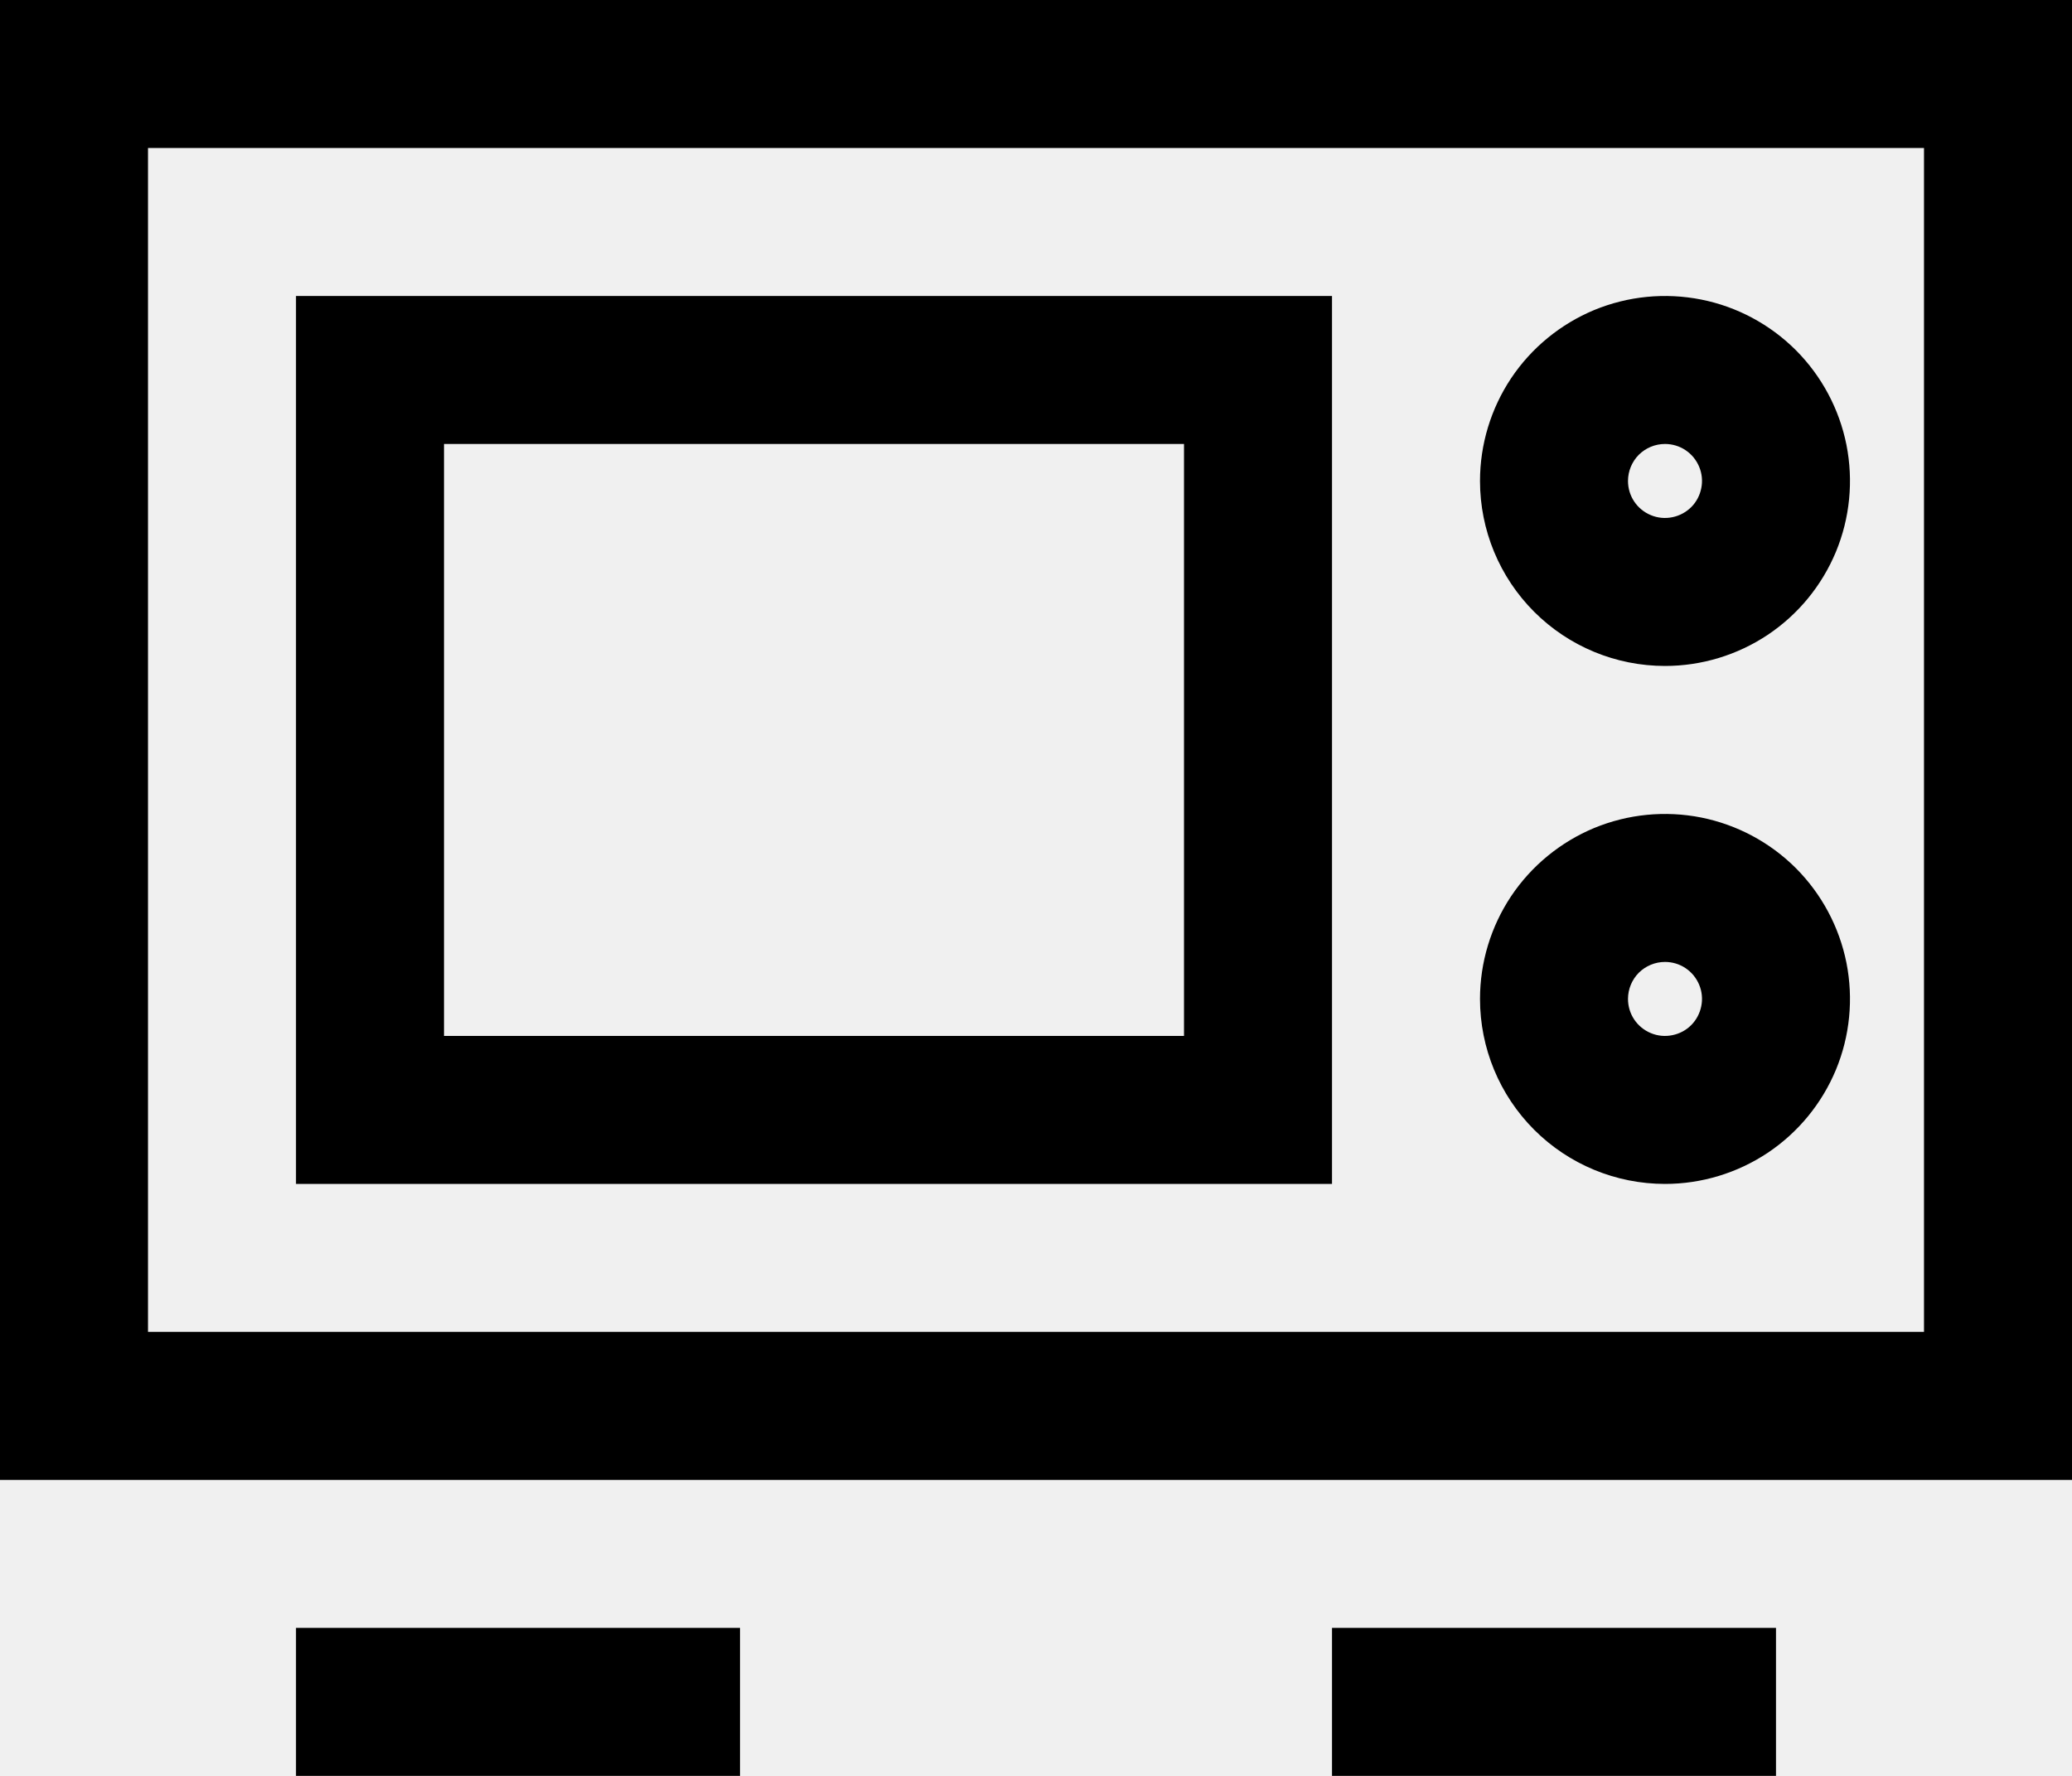
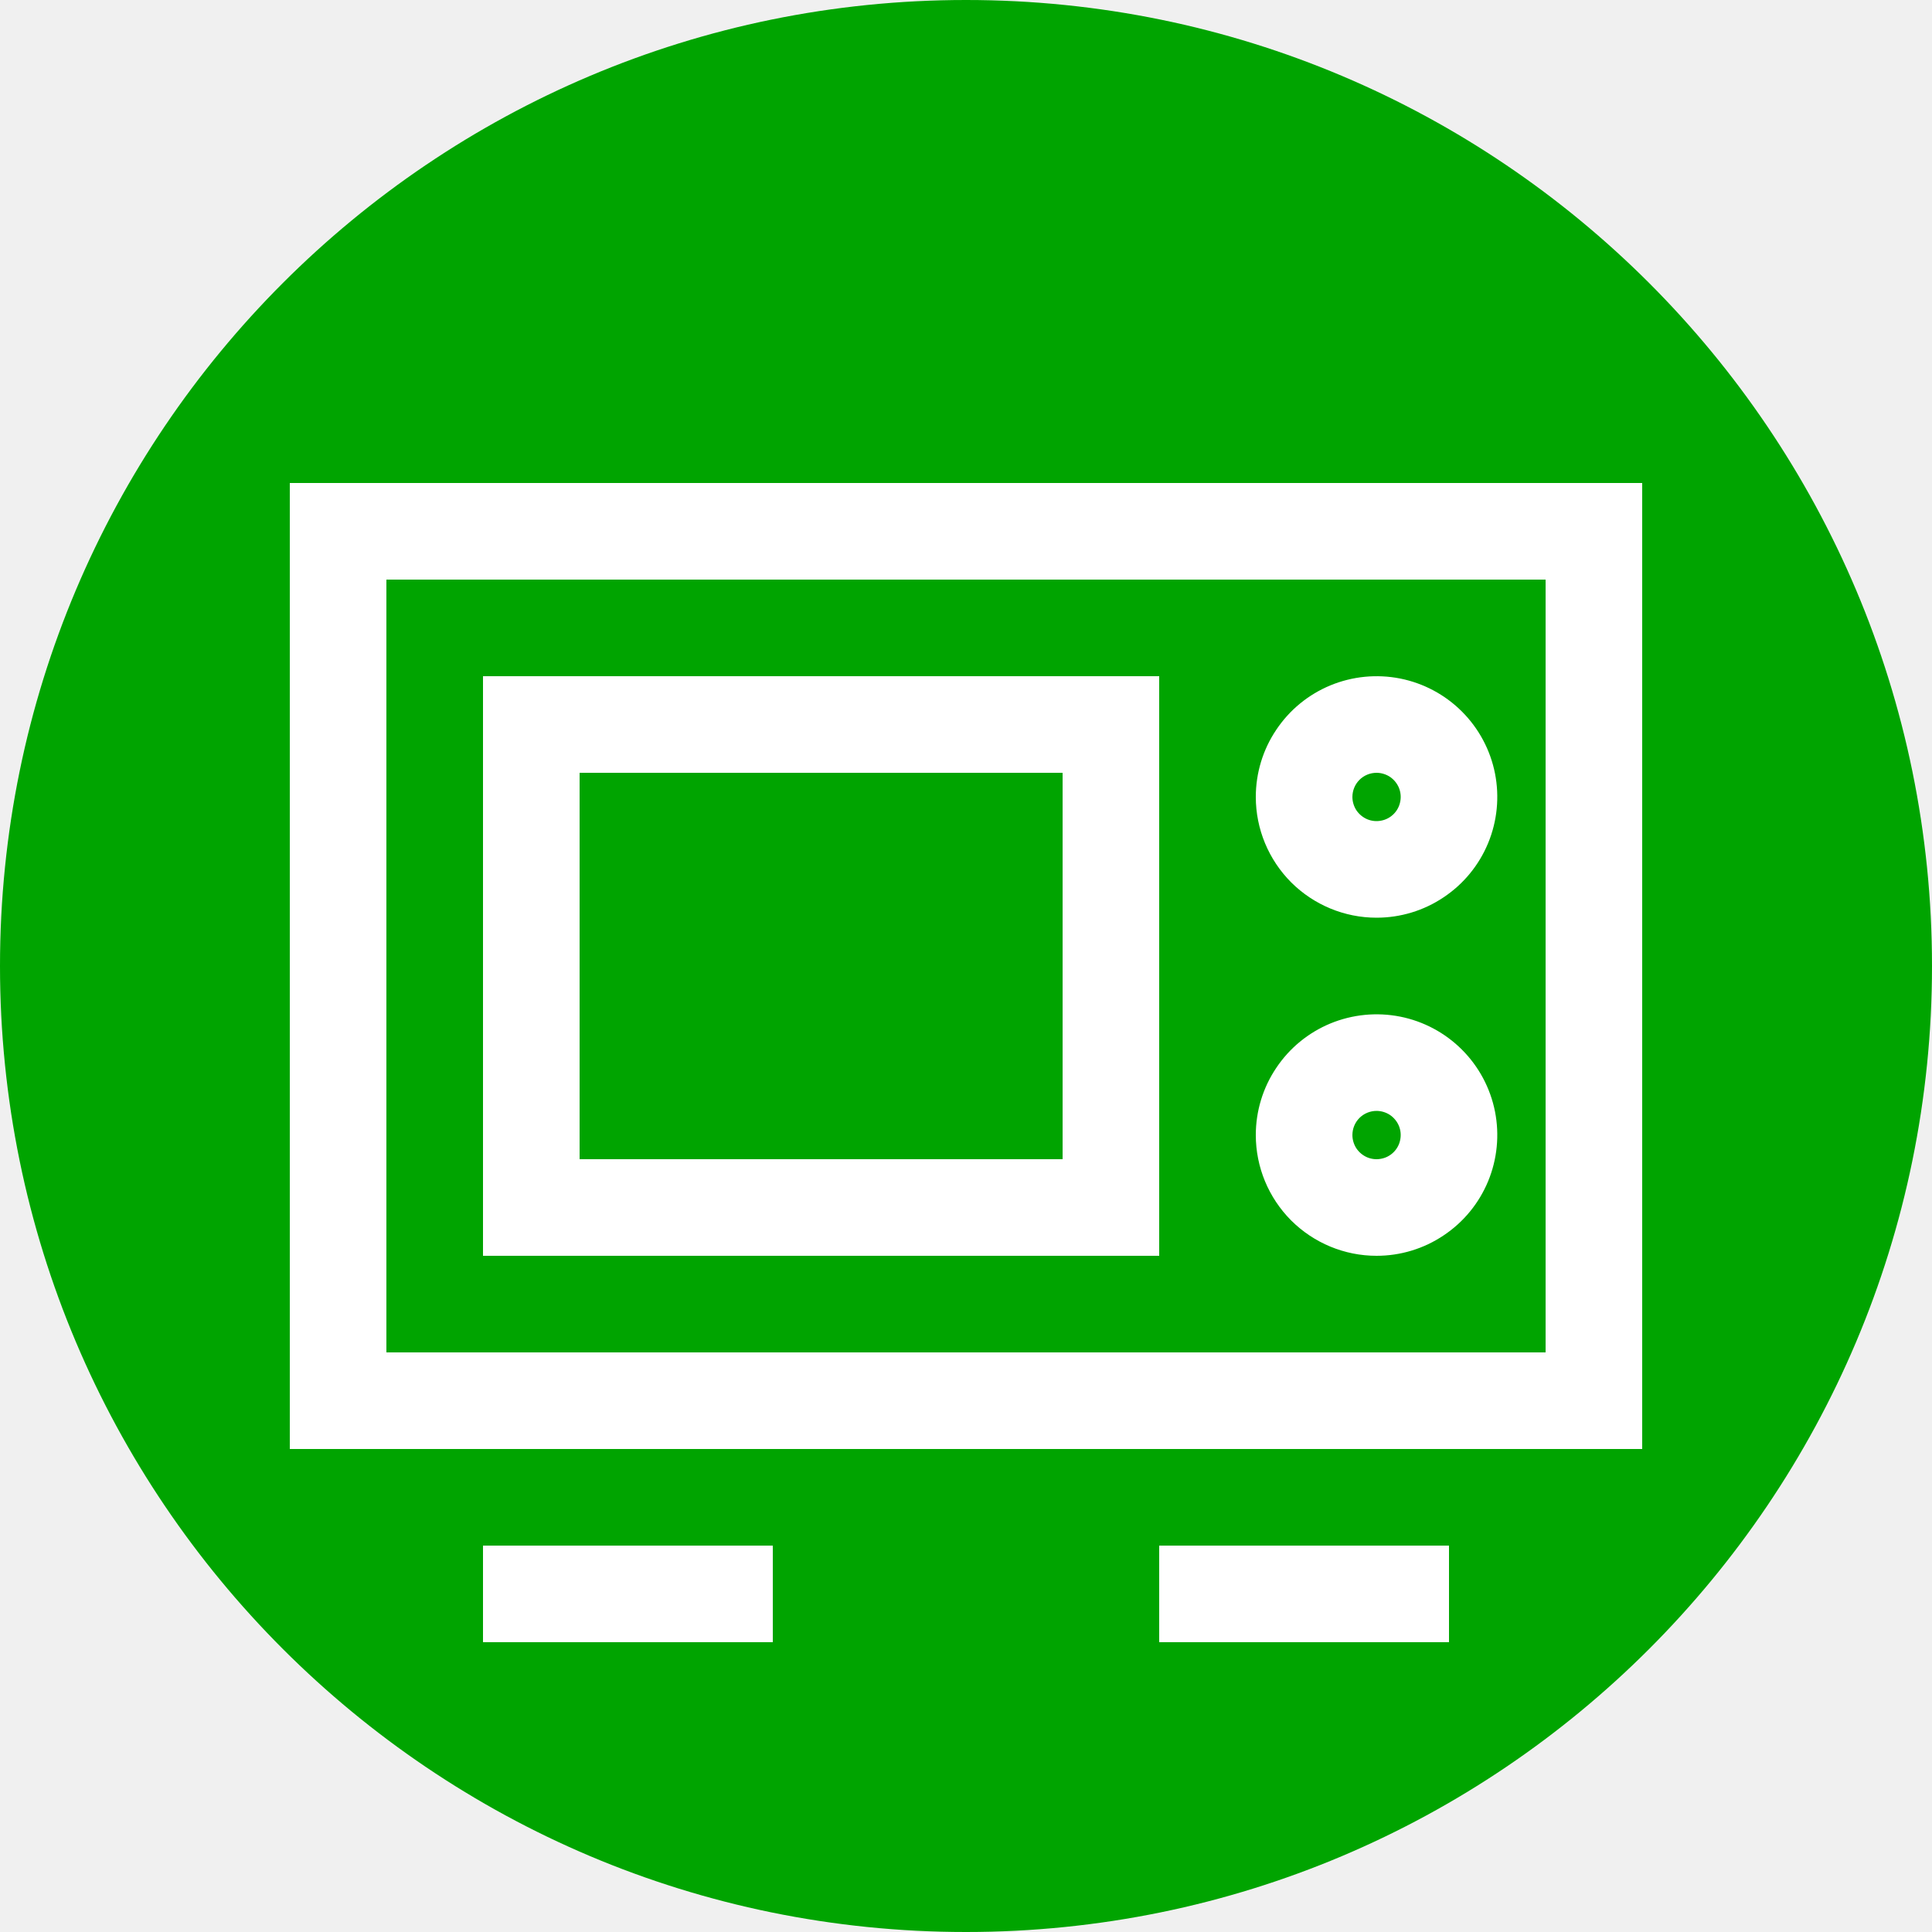
- <svg xmlns="http://www.w3.org/2000/svg" width="28" height="24" viewBox="0 0 28 24" fill="none">
-   <path d="M0 0V20H28V0H0ZM26 18H2V2H26V18Z" fill="black" />
-   <path d="M10 22H4V24H10V22Z" fill="black" />
-   <path d="M24 22H18V24H24V22Z" fill="black" />
-   <path d="M22.5 9C22.994 9 23.478 8.853 23.889 8.579C24.3 8.304 24.62 7.914 24.81 7.457C24.999 7 25.048 6.497 24.952 6.012C24.855 5.527 24.617 5.082 24.268 4.732C23.918 4.383 23.473 4.144 22.988 4.048C22.503 3.952 22 4.001 21.543 4.19C21.087 4.38 20.696 4.7 20.421 5.111C20.147 5.522 20 6.006 20 6.5C20 7.163 20.263 7.799 20.732 8.268C21.201 8.737 21.837 9 22.5 9ZM22.5 6C22.599 6 22.696 6.029 22.778 6.084C22.86 6.139 22.924 6.217 22.962 6.309C23 6.4 23.01 6.501 22.99 6.598C22.971 6.695 22.924 6.784 22.854 6.854C22.784 6.923 22.695 6.971 22.598 6.99C22.501 7.01 22.4 7 22.309 6.962C22.217 6.924 22.139 6.86 22.084 6.778C22.029 6.696 22 6.599 22 6.5C22 6.367 22.053 6.24 22.146 6.146C22.24 6.053 22.367 6 22.5 6Z" fill="black" />
-   <path d="M22.5 16C22.994 16 23.478 15.853 23.889 15.579C24.3 15.304 24.62 14.914 24.81 14.457C24.999 14 25.048 13.497 24.952 13.012C24.855 12.527 24.617 12.082 24.268 11.732C23.918 11.383 23.473 11.145 22.988 11.048C22.503 10.952 22 11.001 21.543 11.19C21.087 11.38 20.696 11.7 20.421 12.111C20.147 12.522 20 13.005 20 13.5C20 14.163 20.263 14.799 20.732 15.268C21.201 15.737 21.837 16 22.5 16ZM22.5 13C22.599 13 22.696 13.029 22.778 13.084C22.86 13.139 22.924 13.217 22.962 13.309C23 13.4 23.01 13.501 22.99 13.598C22.971 13.694 22.924 13.784 22.854 13.854C22.784 13.924 22.695 13.971 22.598 13.99C22.501 14.01 22.4 14 22.309 13.962C22.217 13.924 22.139 13.86 22.084 13.778C22.029 13.696 22 13.599 22 13.5C22 13.367 22.053 13.24 22.146 13.146C22.24 13.053 22.367 13 22.5 13Z" fill="black" />
-   <path d="M18 4H4V16H18V4ZM16 14H6V6H16V14Z" fill="black" />
+ <svg xmlns="http://www.w3.org/2000/svg" width="20" height="20" viewBox="0 0 20 20" fill="none">
+   <circle cx="10" cy="10" r="10" fill="#00A400" />
+   <path d="M3 5V15H17V5H3ZM16 14H4V6H16V14Z" fill="white" />
+   <path d="M8 16H5V17H8V16Z" fill="white" />
+   <path d="M15 16H12V17H15V16Z" fill="white" />
+   <path d="M14.25 9.5C14.497 9.5 14.739 9.427 14.944 9.289C15.15 9.152 15.31 8.957 15.405 8.728C15.499 8.5 15.524 8.249 15.476 8.006C15.428 7.764 15.309 7.541 15.134 7.366C14.959 7.191 14.736 7.072 14.494 7.024C14.251 6.976 14 7.001 13.772 7.095C13.543 7.19 13.348 7.35 13.211 7.556C13.073 7.761 13 8.003 13 8.25C13 8.582 13.132 8.899 13.366 9.134C13.601 9.368 13.918 9.5 14.25 9.5ZM14.25 8C14.299 8 14.348 8.015 14.389 8.042C14.43 8.07 14.462 8.109 14.481 8.154C14.5 8.2 14.505 8.25 14.495 8.299C14.486 8.347 14.462 8.392 14.427 8.427C14.392 8.462 14.347 8.486 14.299 8.495C14.25 8.505 14.2 8.5 14.154 8.481C14.109 8.462 14.07 8.43 14.042 8.389C14.015 8.348 14 8.299 14 8.25C14 8.184 14.026 8.12 14.073 8.073C14.12 8.026 14.184 8 14.25 8Z" fill="white" />
+   <path d="M14.25 13C14.497 13 14.739 12.927 14.944 12.789C15.15 12.652 15.31 12.457 15.405 12.228C15.499 12 15.524 11.749 15.476 11.506C15.428 11.264 15.309 11.041 15.134 10.866C14.959 10.691 14.736 10.572 14.494 10.524C14.251 10.476 14 10.501 13.772 10.595C13.543 10.69 13.348 10.85 13.211 11.056C13.073 11.261 13 11.503 13 11.75C13 12.082 13.132 12.399 13.366 12.634C13.601 12.868 13.918 13 14.25 13ZM14.25 11.5C14.299 11.5 14.348 11.515 14.389 11.542C14.43 11.57 14.462 11.609 14.481 11.654C14.5 11.7 14.505 11.75 14.495 11.799C14.486 11.847 14.462 11.892 14.427 11.927C14.392 11.962 14.347 11.986 14.299 11.995C14.25 12.005 14.2 12 14.154 11.981C14.109 11.962 14.07 11.93 14.042 11.889C14.015 11.848 14 11.799 14 11.75C14 11.684 14.026 11.62 14.073 11.573C14.12 11.526 14.184 11.5 14.25 11.5Z" fill="white" />
+   <path d="M12 7H5V13H12V7ZM11 12H6V8H11V12Z" fill="white" />
</svg>
